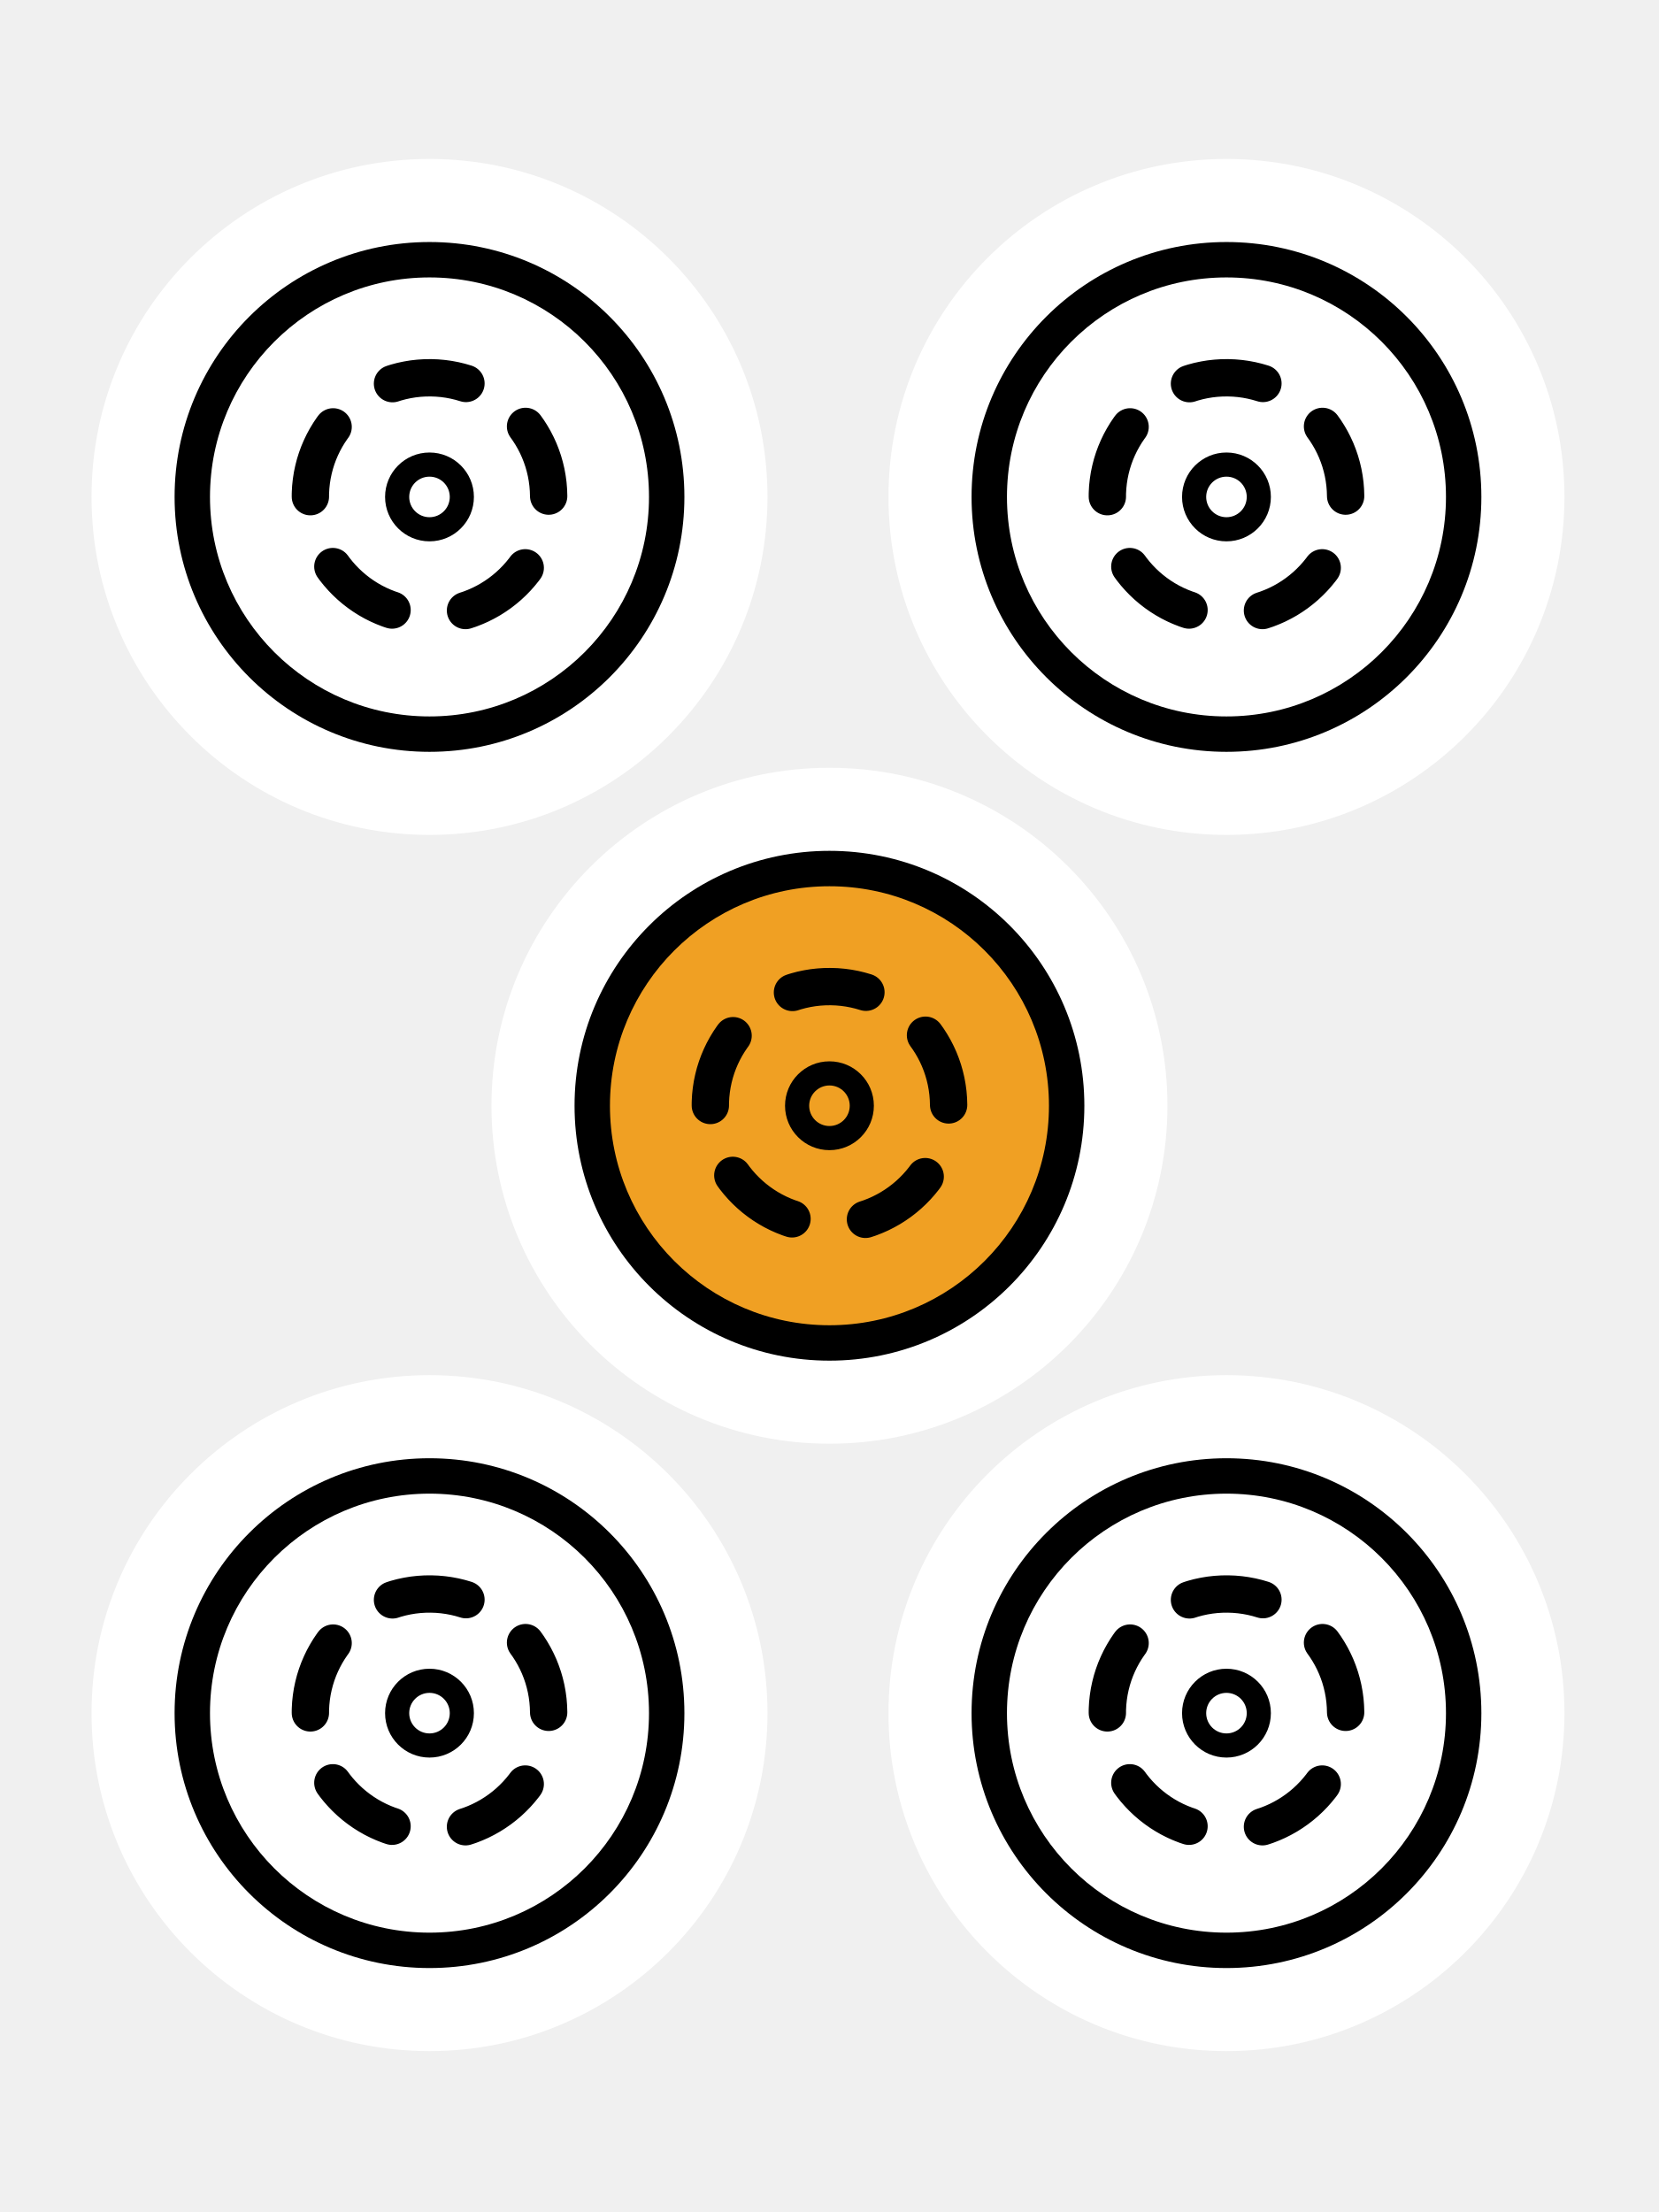
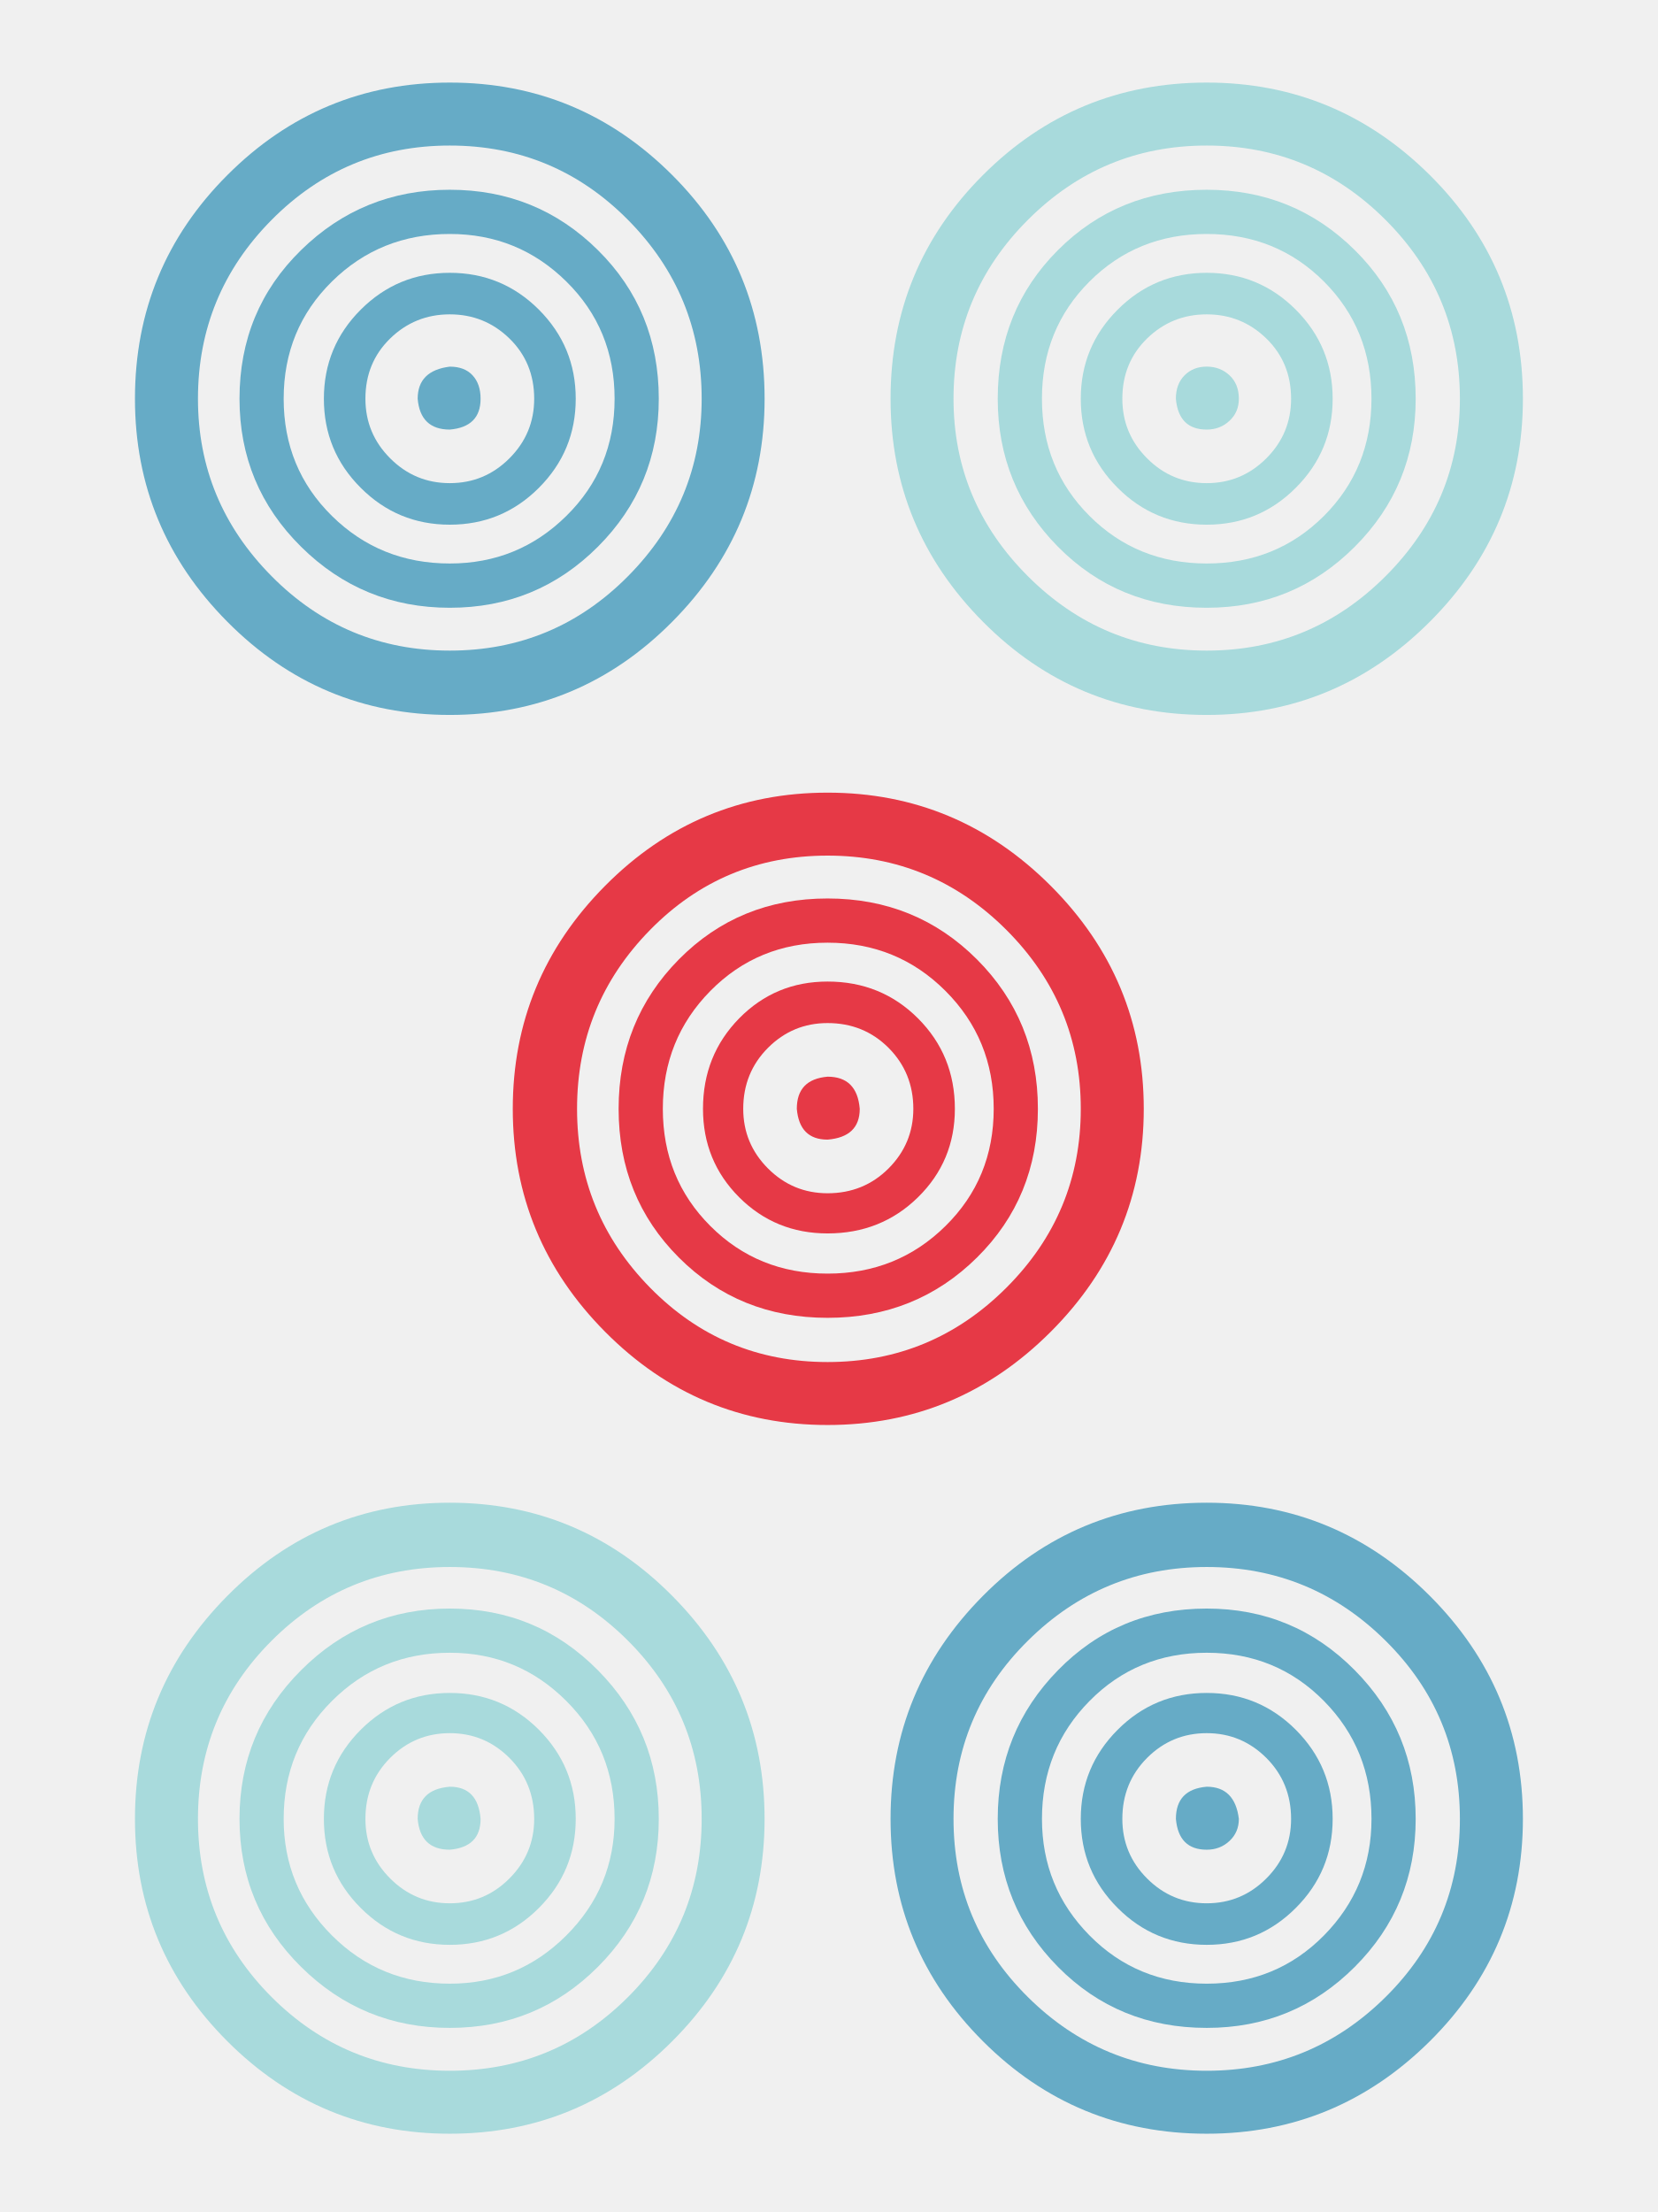
- <svg xmlns="http://www.w3.org/2000/svg" xmlns:ns1="http://www.openswatchbook.org/uri/2009/osb" width="300" height="400" viewBox="0 0 300 400" id="svg2" version="1.1">
-   <defs id="defs4">
-     <linearGradient id="linearGradient10055" ns1:paint="solid">
-       <stop style="stop-color:#000000;stop-opacity:1;" offset="0" id="stop10057" />
-     </linearGradient>
-     <marker orient="auto" refY="0" refX="0" id="Arrow1Lstart" style="overflow:visible">
-       <path id="path4978" d="M 0,0 5,-5 -12.5,0 5,5 0,0 Z" style="fill:#000000;fill-opacity:1;fill-rule:evenodd;stroke:#ff5c00;stroke-width:1pt;stroke-opacity:1" transform="matrix(0.8,0,0,0.8,10,0)" />
-     </marker>
-     <clipPath clipPathUnits="userSpaceOnUse" id="clipPath4243">
-       <circle style="opacity:1;fill:#000000;fill-opacity:0.297;fill-rule:nonzero;stroke:#000000;stroke-width:19.133;stroke-linecap:butt;stroke-linejoin:round;stroke-miterlimit:4;stroke-dasharray:none;stroke-dashoffset:0;stroke-opacity:1" id="circle4245" cx="-264.66" cy="-198.207" r="293.954" />
-     </clipPath>
-     <clipPath clipPathUnits="userSpaceOnUse" id="clipPath7847">
-       <ellipse style="opacity:1;fill:#822600;fill-opacity:1;fill-rule:nonzero;stroke:none;stroke-width:12;stroke-linecap:round;stroke-linejoin:round;stroke-miterlimit:4;stroke-dasharray:none;stroke-dashoffset:0;stroke-opacity:1" id="ellipse7849" cx="394" cy="552.362" rx="349.495" ry="216" />
-     </clipPath>
-     <clipPath clipPathUnits="userSpaceOnUse" id="clipPath4243-1">
-       <circle style="opacity:1;fill:#000000;fill-opacity:0.297;fill-rule:nonzero;stroke:#000000;stroke-width:19.133;stroke-linecap:butt;stroke-linejoin:round;stroke-miterlimit:4;stroke-dasharray:none;stroke-dashoffset:0;stroke-opacity:1" id="circle4245-4" cx="-264.66" cy="-198.207" r="293.954" />
-     </clipPath>
-     <clipPath clipPathUnits="userSpaceOnUse" id="clipPath7876">
-       <circle style="opacity:1;fill:#000000;fill-opacity:0.297;fill-rule:nonzero;stroke:#000000;stroke-width:19.133;stroke-linecap:butt;stroke-linejoin:round;stroke-miterlimit:4;stroke-dasharray:none;stroke-dashoffset:0;stroke-opacity:1" id="circle7878" cx="-264.66" cy="-198.207" r="293.954" />
-     </clipPath>
-     <clipPath clipPathUnits="userSpaceOnUse" id="clipPath14693">
-       <rect style="opacity:1;fill:#a53c3c;fill-opacity:1;fill-rule:nonzero;stroke:none;stroke-width:8;stroke-linecap:round;stroke-linejoin:round;stroke-miterlimit:4;stroke-dasharray:none;stroke-dashoffset:0;stroke-opacity:1" id="rect14695" width="131.784" height="168.821" x="-332.596" y="383.498" rx="1.255" ry="3.751" transform="matrix(0.9993908,-0.03489951,0.03489951,0.9993908,0,0)" />
-     </clipPath>
-     <clipPath clipPathUnits="userSpaceOnUse" id="clipPath14952">
-       <ellipse style="opacity:1;fill:#a53c3c;fill-opacity:1;fill-rule:nonzero;stroke:none;stroke-width:7;stroke-linecap:round;stroke-linejoin:round;stroke-miterlimit:4;stroke-dasharray:none;stroke-dashoffset:0;stroke-opacity:1" id="ellipse14954" cx="-271.344" cy="647.256" rx="69.057" ry="116.911" transform="matrix(0.9993908,-0.03489951,0.03489951,0.9993908,0,0)" />
-     </clipPath>
-     <pattern y="0" x="0" height="6" width="6" patternUnits="userSpaceOnUse" id="EMFhbasepattern" />
-   </defs>
-   <g id="layer1" transform="translate(0,-652.3622)">
-     <g id="g4405" transform="matrix(1.022735,0,0,1.022735,288.325,245.6961)">
-       <circle r="59.759" cy="485.489" cx="-205.976" id="circle4407" style="opacity:1;fill:#ffffff;fill-opacity:1;fill-rule:nonzero;stroke:none;stroke-width:8;stroke-linecap:round;stroke-linejoin:round;stroke-miterlimit:4;stroke-dasharray:none;stroke-dashoffset:0;stroke-opacity:1" />
-       <circle r="45.07" cy="485.489" cx="-205.976" id="circle4409" style="opacity:1;fill:#000000;fill-opacity:1;fill-rule:nonzero;stroke:none;stroke-width:8;stroke-linecap:round;stroke-linejoin:round;stroke-miterlimit:4;stroke-dasharray:none;stroke-dashoffset:0;stroke-opacity:1" />
-       <circle r="38.811" cy="485.489" cx="-205.976" id="circle4411" style="opacity:1;fill:#ffffff;fill-opacity:1;fill-rule:nonzero;stroke:none;stroke-width:8;stroke-linecap:round;stroke-linejoin:round;stroke-miterlimit:4;stroke-dasharray:none;stroke-dashoffset:0;stroke-opacity:1" />
-       <path style="opacity:1;fill:none;fill-opacity:0.297;fill-rule:nonzero;stroke:#000000;stroke-width:6.6;stroke-linecap:round;stroke-linejoin:round;stroke-miterlimit:4;stroke-dasharray:13.201, 13.201;stroke-dashoffset:0;stroke-opacity:1" id="path4413" d="m -188.246,-484.058 a 21.069,21.069 0 0 1 -20.673,21.065 21.069,21.069 0 0 1 -21.45,-20.273 21.069,21.069 0 0 1 19.866,-21.827 21.069,21.069 0 0 1 22.197,19.452" transform="matrix(0.9999763,-0.00689127,-0.00689127,-0.9999763,0,0)" />
-       <circle r="7.853" cy="485.489" cx="-205.976" id="circle4415" style="opacity:1;fill:#000000;fill-opacity:1;fill-rule:nonzero;stroke:none;stroke-width:8;stroke-linecap:round;stroke-linejoin:round;stroke-miterlimit:4;stroke-dasharray:none;stroke-dashoffset:0;stroke-opacity:1" />
-       <circle r="3.586" cy="485.489" cx="-205.976" id="circle4417" style="opacity:1;fill:#ffffff;fill-opacity:1;fill-rule:nonzero;stroke:none;stroke-width:8;stroke-linecap:round;stroke-linejoin:round;stroke-miterlimit:4;stroke-dasharray:none;stroke-dashoffset:0;stroke-opacity:1" />
-     </g>
-     <g transform="matrix(1.022735,0,0,1.022735,432.4431,245.6961)" id="g4419">
-       <circle style="opacity:1;fill:#ffffff;fill-opacity:1;fill-rule:nonzero;stroke:none;stroke-width:8;stroke-linecap:round;stroke-linejoin:round;stroke-miterlimit:4;stroke-dasharray:none;stroke-dashoffset:0;stroke-opacity:1" id="circle4421" cx="-205.976" cy="485.489" r="59.759" />
-       <circle style="opacity:1;fill:#000000;fill-opacity:1;fill-rule:nonzero;stroke:none;stroke-width:8;stroke-linecap:round;stroke-linejoin:round;stroke-miterlimit:4;stroke-dasharray:none;stroke-dashoffset:0;stroke-opacity:1" id="circle4423" cx="-205.976" cy="485.489" r="45.07" />
-       <circle style="opacity:1;fill:#ffffff;fill-opacity:1;fill-rule:nonzero;stroke:none;stroke-width:8;stroke-linecap:round;stroke-linejoin:round;stroke-miterlimit:4;stroke-dasharray:none;stroke-dashoffset:0;stroke-opacity:1" id="circle4425" cx="-205.976" cy="485.489" r="38.811" />
-       <path transform="matrix(0.9999763,-0.00689127,-0.00689127,-0.9999763,0,0)" d="m -188.246,-484.058 a 21.069,21.069 0 0 1 -20.673,21.065 21.069,21.069 0 0 1 -21.45,-20.273 21.069,21.069 0 0 1 19.866,-21.827 21.069,21.069 0 0 1 22.197,19.452" id="path4427" style="opacity:1;fill:none;fill-opacity:0.297;fill-rule:nonzero;stroke:#000000;stroke-width:6.6;stroke-linecap:round;stroke-linejoin:round;stroke-miterlimit:4;stroke-dasharray:13.201, 13.201;stroke-dashoffset:0;stroke-opacity:1" />
-       <circle style="opacity:1;fill:#000000;fill-opacity:1;fill-rule:nonzero;stroke:none;stroke-width:8;stroke-linecap:round;stroke-linejoin:round;stroke-miterlimit:4;stroke-dasharray:none;stroke-dashoffset:0;stroke-opacity:1" id="circle4429" cx="-205.976" cy="485.489" r="7.853" />
-       <circle style="opacity:1;fill:#ffffff;fill-opacity:1;fill-rule:nonzero;stroke:none;stroke-width:8;stroke-linecap:round;stroke-linejoin:round;stroke-miterlimit:4;stroke-dasharray:none;stroke-dashoffset:0;stroke-opacity:1" id="circle4431" cx="-205.976" cy="485.489" r="3.586" />
-     </g>
-     <g id="g4433" transform="matrix(1.022735,0,0,1.022735,432.4431,465.6271)">
-       <circle r="59.759" cy="485.489" cx="-205.976" id="circle4435" style="opacity:1;fill:#ffffff;fill-opacity:1;fill-rule:nonzero;stroke:none;stroke-width:8;stroke-linecap:round;stroke-linejoin:round;stroke-miterlimit:4;stroke-dasharray:none;stroke-dashoffset:0;stroke-opacity:1" />
-       <circle r="45.07" cy="485.489" cx="-205.976" id="circle4437" style="opacity:1;fill:#000000;fill-opacity:1;fill-rule:nonzero;stroke:none;stroke-width:8;stroke-linecap:round;stroke-linejoin:round;stroke-miterlimit:4;stroke-dasharray:none;stroke-dashoffset:0;stroke-opacity:1" />
-       <circle r="38.811" cy="485.489" cx="-205.976" id="circle4439" style="opacity:1;fill:#ffffff;fill-opacity:1;fill-rule:nonzero;stroke:none;stroke-width:8;stroke-linecap:round;stroke-linejoin:round;stroke-miterlimit:4;stroke-dasharray:none;stroke-dashoffset:0;stroke-opacity:1" />
-       <path style="opacity:1;fill:none;fill-opacity:0.297;fill-rule:nonzero;stroke:#000000;stroke-width:6.6;stroke-linecap:round;stroke-linejoin:round;stroke-miterlimit:4;stroke-dasharray:13.201, 13.201;stroke-dashoffset:0;stroke-opacity:1" id="path4441" d="m -188.246,-484.058 a 21.069,21.069 0 0 1 -20.673,21.065 21.069,21.069 0 0 1 -21.45,-20.273 21.069,21.069 0 0 1 19.866,-21.827 21.069,21.069 0 0 1 22.197,19.452" transform="matrix(0.9999763,-0.00689127,-0.00689127,-0.9999763,0,0)" />
-       <circle r="7.853" cy="485.489" cx="-205.976" id="circle4443" style="opacity:1;fill:#000000;fill-opacity:1;fill-rule:nonzero;stroke:none;stroke-width:8;stroke-linecap:round;stroke-linejoin:round;stroke-miterlimit:4;stroke-dasharray:none;stroke-dashoffset:0;stroke-opacity:1" />
-       <circle r="3.586" cy="485.489" cx="-205.976" id="circle4445" style="opacity:1;fill:#ffffff;fill-opacity:1;fill-rule:nonzero;stroke:none;stroke-width:8;stroke-linecap:round;stroke-linejoin:round;stroke-miterlimit:4;stroke-dasharray:none;stroke-dashoffset:0;stroke-opacity:1" />
-     </g>
-     <g transform="matrix(1.022735,0,0,1.022735,288.325,465.6271)" id="g4447">
-       <circle style="opacity:1;fill:#ffffff;fill-opacity:1;fill-rule:nonzero;stroke:none;stroke-width:8;stroke-linecap:round;stroke-linejoin:round;stroke-miterlimit:4;stroke-dasharray:none;stroke-dashoffset:0;stroke-opacity:1" id="circle4449" cx="-205.976" cy="485.489" r="59.759" />
-       <circle style="opacity:1;fill:#000000;fill-opacity:1;fill-rule:nonzero;stroke:none;stroke-width:8;stroke-linecap:round;stroke-linejoin:round;stroke-miterlimit:4;stroke-dasharray:none;stroke-dashoffset:0;stroke-opacity:1" id="circle4451" cx="-205.976" cy="485.489" r="45.07" />
-       <circle style="opacity:1;fill:#ffffff;fill-opacity:1;fill-rule:nonzero;stroke:none;stroke-width:8;stroke-linecap:round;stroke-linejoin:round;stroke-miterlimit:4;stroke-dasharray:none;stroke-dashoffset:0;stroke-opacity:1" id="circle4453" cx="-205.976" cy="485.489" r="38.811" />
-       <path transform="matrix(0.9999763,-0.00689127,-0.00689127,-0.9999763,0,0)" d="m -188.246,-484.058 a 21.069,21.069 0 0 1 -20.673,21.065 21.069,21.069 0 0 1 -21.45,-20.273 21.069,21.069 0 0 1 19.866,-21.827 21.069,21.069 0 0 1 22.197,19.452" id="path4455" style="opacity:1;fill:none;fill-opacity:0.297;fill-rule:nonzero;stroke:#000000;stroke-width:6.6;stroke-linecap:round;stroke-linejoin:round;stroke-miterlimit:4;stroke-dasharray:13.201, 13.201;stroke-dashoffset:0;stroke-opacity:1" />
-       <circle style="opacity:1;fill:#000000;fill-opacity:1;fill-rule:nonzero;stroke:none;stroke-width:8;stroke-linecap:round;stroke-linejoin:round;stroke-miterlimit:4;stroke-dasharray:none;stroke-dashoffset:0;stroke-opacity:1" id="circle4457" cx="-205.976" cy="485.489" r="7.853" />
-       <circle style="opacity:1;fill:#ffffff;fill-opacity:1;fill-rule:nonzero;stroke:none;stroke-width:8;stroke-linecap:round;stroke-linejoin:round;stroke-miterlimit:4;stroke-dasharray:none;stroke-dashoffset:0;stroke-opacity:1" id="circle4459" cx="-205.976" cy="485.489" r="3.586" />
-     </g>
-     <g transform="matrix(1.022735,0,0,1.022735,360.6507,355.7889)" id="g4232">
-       <circle style="opacity:1;fill:#ffffff;fill-opacity:1;fill-rule:nonzero;stroke:none;stroke-width:8;stroke-linecap:round;stroke-linejoin:round;stroke-miterlimit:4;stroke-dasharray:none;stroke-dashoffset:0;stroke-opacity:1" id="circle4234" cx="-205.976" cy="485.489" r="59.759" />
-       <circle style="opacity:1;fill:#000000;fill-opacity:1;fill-rule:nonzero;stroke:none;stroke-width:8;stroke-linecap:round;stroke-linejoin:round;stroke-miterlimit:4;stroke-dasharray:none;stroke-dashoffset:0;stroke-opacity:1" id="circle4236" cx="-205.976" cy="485.489" r="45.07" />
-       <circle style="opacity:1;fill:#f0a023;fill-opacity:1;fill-rule:nonzero;stroke:none;stroke-width:8;stroke-linecap:round;stroke-linejoin:round;stroke-miterlimit:4;stroke-dasharray:none;stroke-dashoffset:0;stroke-opacity:1" id="circle4238" cx="-205.976" cy="485.489" r="38.811" />
-       <path transform="matrix(0.9999763,-0.00689127,-0.00689127,-0.9999763,0,0)" d="m -188.246,-484.058 a 21.069,21.069 0 0 1 -20.673,21.065 21.069,21.069 0 0 1 -21.45,-20.273 21.069,21.069 0 0 1 19.866,-21.827 21.069,21.069 0 0 1 22.197,19.452" id="path4240" style="opacity:1;fill:none;fill-opacity:0.297;fill-rule:nonzero;stroke:#000000;stroke-width:6.6;stroke-linecap:round;stroke-linejoin:round;stroke-miterlimit:4;stroke-dasharray:13.201, 13.201;stroke-dashoffset:0;stroke-opacity:1" />
-       <circle style="opacity:1;fill:#000000;fill-opacity:1;fill-rule:nonzero;stroke:none;stroke-width:8;stroke-linecap:round;stroke-linejoin:round;stroke-miterlimit:4;stroke-dasharray:none;stroke-dashoffset:0;stroke-opacity:1" id="circle4242" cx="-205.976" cy="485.489" r="7.853" />
-       <circle style="opacity:1;fill:#f0a023;fill-opacity:1;fill-rule:nonzero;stroke:none;stroke-width:8;stroke-linecap:round;stroke-linejoin:round;stroke-miterlimit:4;stroke-dasharray:none;stroke-dashoffset:0;stroke-opacity:1" id="circle4244" cx="-205.976" cy="485.489" r="3.586" />
+ <svg xmlns="http://www.w3.org/2000/svg" version="1.1" id="Layer_1" x="0px" y="0px" width="66.334px" height="88.5px" viewBox="0 0 66.334 88.5" enable-background="new 0 0 66.334 88.5" xml:space="preserve">
+   <g>
+     <g>
+       <path fill="#66ABC6" d="M17.997,20.992c1.394,0,2.583-0.491,3.565-1.475c0.981-0.982,1.474-2.169,1.474-3.563    c0-1.394-0.492-2.581-1.474-3.565c-0.982-0.982-2.172-1.474-3.565-1.474c-1.393,0-2.581,0.492-3.563,1.474    c-0.984,0.984-1.475,2.171-1.475,3.565c0,1.394,0.49,2.581,1.475,3.563C15.416,20.501,16.604,20.992,17.997,20.992z     M15.612,13.542c0.661-0.643,1.456-0.965,2.385-0.965c0.931,0,1.724,0.322,2.386,0.965c0.66,0.644,0.991,1.447,0.991,2.412    c0,0.929-0.331,1.724-0.991,2.384C19.721,19,18.928,19.33,17.997,19.33c-0.929,0-1.724-0.33-2.385-0.993    c-0.661-0.66-0.991-1.455-0.991-2.384C14.621,14.989,14.951,14.186,15.612,13.542z" />
+       <path fill="#A8DADC" d="M48.283,17.187c0.356,0,0.66-0.116,0.911-0.351c0.249-0.231,0.375-0.525,0.375-0.883    c0-0.392-0.126-0.705-0.375-0.938c-0.251-0.232-0.555-0.347-0.911-0.347c-0.357,0-0.652,0.115-0.885,0.347    c-0.233,0.233-0.349,0.546-0.349,0.938C47.122,16.774,47.532,17.187,48.283,17.187z" />
+       <path fill="#A8DADC" d="M48.283,24.316c2.323,0,4.297-0.813,5.923-2.44c1.625-1.625,2.438-3.6,2.438-5.922    c0-2.358-0.813-4.341-2.438-5.949c-1.626-1.609-3.6-2.413-5.923-2.413c-2.358,0-4.343,0.804-5.95,2.413    c-1.609,1.608-2.412,3.591-2.412,5.949c0,2.322,0.803,4.296,2.412,5.922C43.94,23.502,45.925,24.316,48.283,24.316z     M43.593,11.263c1.269-1.268,2.833-1.902,4.69-1.902s3.421,0.634,4.69,1.902c1.267,1.269,1.902,2.832,1.902,4.69    c0,1.859-0.636,3.422-1.902,4.689c-1.27,1.269-2.833,1.903-4.69,1.903s-3.422-0.635-4.69-1.903    c-1.27-1.268-1.903-2.831-1.903-4.689C41.689,14.095,42.323,12.532,43.593,11.263z" />
+       <path fill="#66ABC6" d="M17.997,24.316c2.324,0,4.298-0.813,5.924-2.44c1.625-1.625,2.438-3.6,2.438-5.922    c0-2.358-0.812-4.341-2.438-5.949c-1.626-1.609-3.6-2.413-5.924-2.413c-2.323,0-4.307,0.804-5.949,2.413    c-1.644,1.608-2.465,3.591-2.465,5.949c0,2.322,0.821,4.296,2.465,5.922C13.69,23.502,15.674,24.316,17.997,24.316z     M13.281,11.263c1.286-1.268,2.859-1.902,4.716-1.902c1.824,0,3.377,0.634,4.663,1.902c1.288,1.269,1.931,2.832,1.931,4.69    c0,1.859-0.643,3.422-1.931,4.689c-1.286,1.269-2.839,1.903-4.663,1.903c-1.856,0-3.43-0.635-4.716-1.903    c-1.288-1.268-1.931-2.831-1.931-4.689C11.351,14.095,11.993,12.532,13.281,11.263z" />
+       <path fill="#66ABC6" d="M17.997,17.187c0.822-0.071,1.232-0.484,1.232-1.233c0-0.392-0.105-0.705-0.321-0.938    c-0.214-0.232-0.518-0.347-0.911-0.347c-0.857,0.106-1.285,0.536-1.285,1.286C16.782,16.774,17.213,17.187,17.997,17.187z" />
+       <path fill="#A8DADC" d="M48.283,20.992c1.394,0,2.582-0.491,3.563-1.475c0.983-0.982,1.476-2.169,1.476-3.563    c0-1.394-0.492-2.581-1.476-3.565c-0.981-0.982-2.17-1.474-3.563-1.474s-2.584,0.492-3.563,1.474    c-0.984,0.984-1.476,2.171-1.476,3.565c0,1.394,0.491,2.581,1.476,3.563C45.699,20.501,46.89,20.992,48.283,20.992z     M45.897,13.542c0.66-0.643,1.456-0.965,2.386-0.965c0.929,0,1.723,0.322,2.385,0.965c0.661,0.644,0.991,1.447,0.991,2.412    c0,0.929-0.33,1.724-0.991,2.384C50.006,19,49.212,19.33,48.283,19.33c-0.93,0-1.726-0.33-2.386-0.993    c-0.661-0.66-0.99-1.455-0.99-2.384C44.907,14.989,45.236,14.186,45.897,13.542z" />
+       <path fill="#A8DADC" d="M48.283,28.604c3.466,0,6.441-1.242,8.925-3.727c2.482-2.483,3.726-5.457,3.726-8.923    c0-3.501-1.243-6.485-3.726-8.951c-2.483-2.466-5.459-3.699-8.925-3.699c-3.503,0-6.486,1.232-8.952,3.699    c-2.466,2.466-3.698,5.45-3.698,8.951c0,3.467,1.232,6.44,3.698,8.923C41.797,27.362,44.78,28.604,48.283,28.604z M41.128,8.797    c1.982-1.984,4.368-2.974,7.155-2.974s5.172,0.99,7.155,2.974c1.984,1.983,2.975,4.369,2.975,7.156    c0,2.751-0.99,5.118-2.975,7.101c-1.983,1.983-4.368,2.976-7.155,2.976s-5.173-0.993-7.155-2.976    c-1.984-1.983-2.976-4.35-2.976-7.101C38.152,13.167,39.144,10.78,41.128,8.797z" />
+       <path fill="#66ABC6" d="M48.283,67.733c-1.394,0-2.584,0.491-3.563,1.473c-0.984,0.985-1.476,2.172-1.476,3.566    s0.491,2.582,1.476,3.564c0.979,0.984,2.17,1.475,3.563,1.475s2.582-0.491,3.563-1.475c0.983-0.982,1.476-2.17,1.476-3.564    s-0.492-2.581-1.476-3.566C50.865,68.225,49.677,67.733,48.283,67.733z M50.668,75.156c-0.662,0.663-1.456,0.993-2.385,0.993    c-0.93,0-1.726-0.331-2.386-0.993c-0.661-0.66-0.99-1.456-0.99-2.384c0-0.964,0.329-1.777,0.99-2.44    c0.66-0.66,1.456-0.99,2.386-0.99c0.929,0,1.723,0.331,2.385,0.99c0.661,0.663,0.991,1.477,0.991,2.44    C51.659,73.701,51.329,74.496,50.668,75.156z" />
+       <path fill="#66ABC6" d="M48.283,71.485c-0.822,0.07-1.233,0.5-1.233,1.287c0.072,0.821,0.482,1.233,1.233,1.233    c0.356,0,0.66-0.115,0.911-0.35c0.249-0.231,0.375-0.527,0.375-0.883C49.463,71.915,49.034,71.485,48.283,71.485z" />
+       <path fill="#E63946" d="M45.764,44.363c0-3.467-1.243-6.441-3.726-8.926c-2.483-2.483-5.458-3.724-8.925-3.724    c-3.466,0-6.433,1.241-8.898,3.724c-2.466,2.484-3.698,5.459-3.698,8.926s1.232,6.441,3.698,8.924    c2.466,2.484,5.433,3.726,8.898,3.726c3.467,0,6.441-1.242,8.925-3.726C44.521,50.804,45.764,47.83,45.764,44.363z M33.113,54.494    c-2.787,0-5.156-0.993-7.102-2.976c-1.948-1.983-2.922-4.367-2.922-7.155c0-2.787,0.974-5.173,2.922-7.157    c1.945-1.983,4.314-2.974,7.102-2.974c2.788,0,5.173,0.991,7.156,2.974c1.983,1.984,2.975,4.37,2.975,7.157    c0,2.788-0.991,5.171-2.975,7.155S35.901,54.494,33.113,54.494z" />
+       <path fill="#E63946" d="M39.09,38.385c-1.625-1.625-3.617-2.438-5.977-2.438c-2.358,0-4.343,0.812-5.95,2.438    c-1.607,1.627-2.411,3.619-2.411,5.978c0,2.359,0.804,4.342,2.411,5.95s3.592,2.412,5.95,2.412c2.359,0,4.352-0.804,5.977-2.412    s2.438-3.591,2.438-5.95C41.528,42.004,40.715,40.013,39.09,38.385z M37.83,49.052c-1.286,1.269-2.858,1.904-4.717,1.904    c-1.857,0-3.422-0.635-4.69-1.904c-1.269-1.268-1.902-2.83-1.902-4.689s0.634-3.431,1.902-4.717c1.269-1.287,2.833-1.93,4.69-1.93    c1.858,0,3.431,0.643,4.717,1.93c1.286,1.286,1.93,2.857,1.93,4.717S39.116,47.785,37.83,49.052z" />
+       <path fill="#66ABC6" d="M48.283,64.357c-2.358,0-4.343,0.821-5.95,2.466c-1.609,1.643-2.412,3.625-2.412,5.949    c0,2.322,0.803,4.297,2.412,5.922c1.607,1.627,3.592,2.44,5.95,2.44c2.323,0,4.297-0.813,5.923-2.44    c1.625-1.625,2.438-3.6,2.438-5.922c0-2.325-0.813-4.307-2.438-5.949C52.58,65.178,50.606,64.357,48.283,64.357z M52.974,77.435    c-1.27,1.287-2.833,1.93-4.69,1.93s-3.422-0.644-4.69-1.93c-1.27-1.286-1.903-2.84-1.903-4.663c0-1.859,0.634-3.431,1.903-4.717    c1.269-1.287,2.833-1.93,4.69-1.93s3.421,0.643,4.69,1.93c1.267,1.286,1.902,2.858,1.902,4.717    C54.876,74.595,54.24,76.149,52.974,77.435z" />
+       <path fill="#E63946" d="M36.731,40.744c-0.983-0.982-2.188-1.473-3.618-1.473c-1.395,0-2.572,0.491-3.538,1.473    c-0.964,0.984-1.447,2.189-1.447,3.619c0,1.394,0.483,2.573,1.447,3.538c0.966,0.965,2.144,1.447,3.538,1.447    c1.43,0,2.635-0.482,3.618-1.447c0.982-0.964,1.475-2.144,1.475-3.538C38.206,42.933,37.714,41.728,36.731,40.744z M35.553,46.748    c-0.663,0.662-1.476,0.993-2.439,0.993c-0.93,0-1.725-0.331-2.386-0.993c-0.66-0.661-0.99-1.457-0.99-2.385    c0-0.965,0.33-1.777,0.99-2.44c0.661-0.661,1.456-0.991,2.386-0.991c0.964,0,1.776,0.33,2.439,0.991    c0.659,0.663,0.991,1.475,0.991,2.44C36.544,45.291,36.212,46.087,35.553,46.748z" />
+       <path fill="#66ABC6" d="M48.283,60.122c-3.503,0-6.486,1.241-8.952,3.725c-2.466,2.485-3.698,5.458-3.698,8.925    c0,3.466,1.232,6.433,3.698,8.898c2.466,2.465,5.449,3.698,8.952,3.698c3.466,0,6.441-1.233,8.925-3.698    c2.482-2.466,3.726-5.433,3.726-8.898c0-3.467-1.243-6.44-3.726-8.925C54.725,61.363,51.749,60.122,48.283,60.122z M55.438,79.901    c-1.983,1.964-4.368,2.948-7.155,2.948s-5.173-0.984-7.155-2.948c-1.984-1.967-2.976-4.342-2.976-7.129s0.991-5.165,2.976-7.129    c1.982-1.966,4.368-2.949,7.155-2.949s5.172,0.982,7.155,2.949c1.984,1.964,2.975,4.342,2.975,7.129S57.423,77.935,55.438,79.901z    " />
+       <path fill="#A8DADC" d="M17.997,67.733c-1.393,0-2.581,0.491-3.563,1.473c-0.984,0.985-1.475,2.172-1.475,3.566    s0.49,2.582,1.475,3.564c0.982,0.984,2.171,1.475,3.563,1.475c1.394,0,2.583-0.491,3.565-1.475    c0.981-0.982,1.474-2.17,1.474-3.564s-0.492-2.581-1.474-3.566C20.58,68.225,19.391,67.733,17.997,67.733z M20.383,75.156    c-0.662,0.663-1.455,0.993-2.386,0.993c-0.929,0-1.724-0.331-2.385-0.993c-0.661-0.66-0.991-1.456-0.991-2.384    c0-0.964,0.33-1.777,0.991-2.44c0.661-0.66,1.456-0.99,2.385-0.99c0.931,0,1.724,0.331,2.386,0.99    c0.66,0.663,0.991,1.477,0.991,2.44C21.374,73.701,21.043,74.496,20.383,75.156z" />
+       <path fill="#A8DADC" d="M17.997,71.485c-0.857,0.07-1.285,0.5-1.285,1.287c0.07,0.821,0.501,1.233,1.285,1.233    c0.822-0.073,1.232-0.482,1.232-1.233C19.159,71.915,18.748,71.485,17.997,71.485z" />
+       <path fill="#66ABC6" d="M17.997,28.604c3.467,0,6.434-1.242,8.899-3.727c2.466-2.483,3.697-5.457,3.697-8.923    c0-3.501-1.231-6.485-3.697-8.951c-2.466-2.466-5.433-3.699-8.899-3.699c-3.466,0-6.433,1.232-8.898,3.699    C6.634,9.468,5.4,12.453,5.4,15.954c0,3.467,1.233,6.44,3.698,8.923C11.564,27.362,14.531,28.604,17.997,28.604z M10.869,8.797    c1.964-1.984,4.341-2.974,7.128-2.974c2.788,0,5.165,0.99,7.13,2.974c1.965,1.983,2.948,4.369,2.948,7.156    c0,2.751-0.983,5.118-2.948,7.101s-4.342,2.976-7.13,2.976c-2.787,0-5.164-0.993-7.128-2.976c-1.966-1.983-2.948-4.35-2.948-7.101    C7.921,13.167,8.903,10.78,10.869,8.797z" />
+       <path fill="#A8DADC" d="M17.997,64.357c-2.323,0-4.307,0.821-5.949,2.466c-1.644,1.643-2.465,3.625-2.465,5.949    c0,2.322,0.821,4.297,2.465,5.922c1.643,1.627,3.626,2.44,5.949,2.44c2.324,0,4.298-0.813,5.924-2.44    c1.625-1.625,2.438-3.6,2.438-5.922c0-2.325-0.812-4.307-2.438-5.949C22.295,65.178,20.321,64.357,17.997,64.357z M22.66,77.435    c-1.286,1.287-2.839,1.93-4.663,1.93c-1.856,0-3.43-0.644-4.716-1.93c-1.288-1.286-1.931-2.84-1.931-4.663    c0-1.859,0.643-3.431,1.931-4.717c1.286-1.287,2.859-1.93,4.716-1.93c1.824,0,3.377,0.643,4.663,1.93    c1.288,1.286,1.931,2.858,1.931,4.717C24.591,74.595,23.948,76.149,22.66,77.435z" />
+       <path fill="#A8DADC" d="M17.997,60.122c-3.466,0-6.433,1.241-8.898,3.725C6.634,66.332,5.4,69.305,5.4,72.772    c0,3.466,1.233,6.433,3.698,8.898c2.466,2.465,5.433,3.698,8.898,3.698c3.467,0,6.434-1.233,8.899-3.698    c2.466-2.466,3.697-5.433,3.697-8.898c0-3.467-1.231-6.44-3.697-8.925C24.431,61.363,21.464,60.122,17.997,60.122z M25.127,79.901    c-1.965,1.964-4.342,2.948-7.13,2.948c-2.787,0-5.164-0.984-7.128-2.948c-1.966-1.967-2.948-4.342-2.948-7.129    s0.982-5.165,2.948-7.129c1.964-1.966,4.341-2.949,7.128-2.949c2.788,0,5.165,0.982,7.13,2.949    c1.965,1.964,2.948,4.342,2.948,7.129S27.092,77.935,25.127,79.901z" />
+       <path fill="#E63946" d="M33.113,43.077c-0.822,0.071-1.231,0.499-1.231,1.286c0.071,0.821,0.48,1.232,1.231,1.232    c0.857-0.07,1.287-0.482,1.287-1.232C34.329,43.505,33.898,43.077,33.113,43.077z" />
    </g>
  </g>
</svg>
